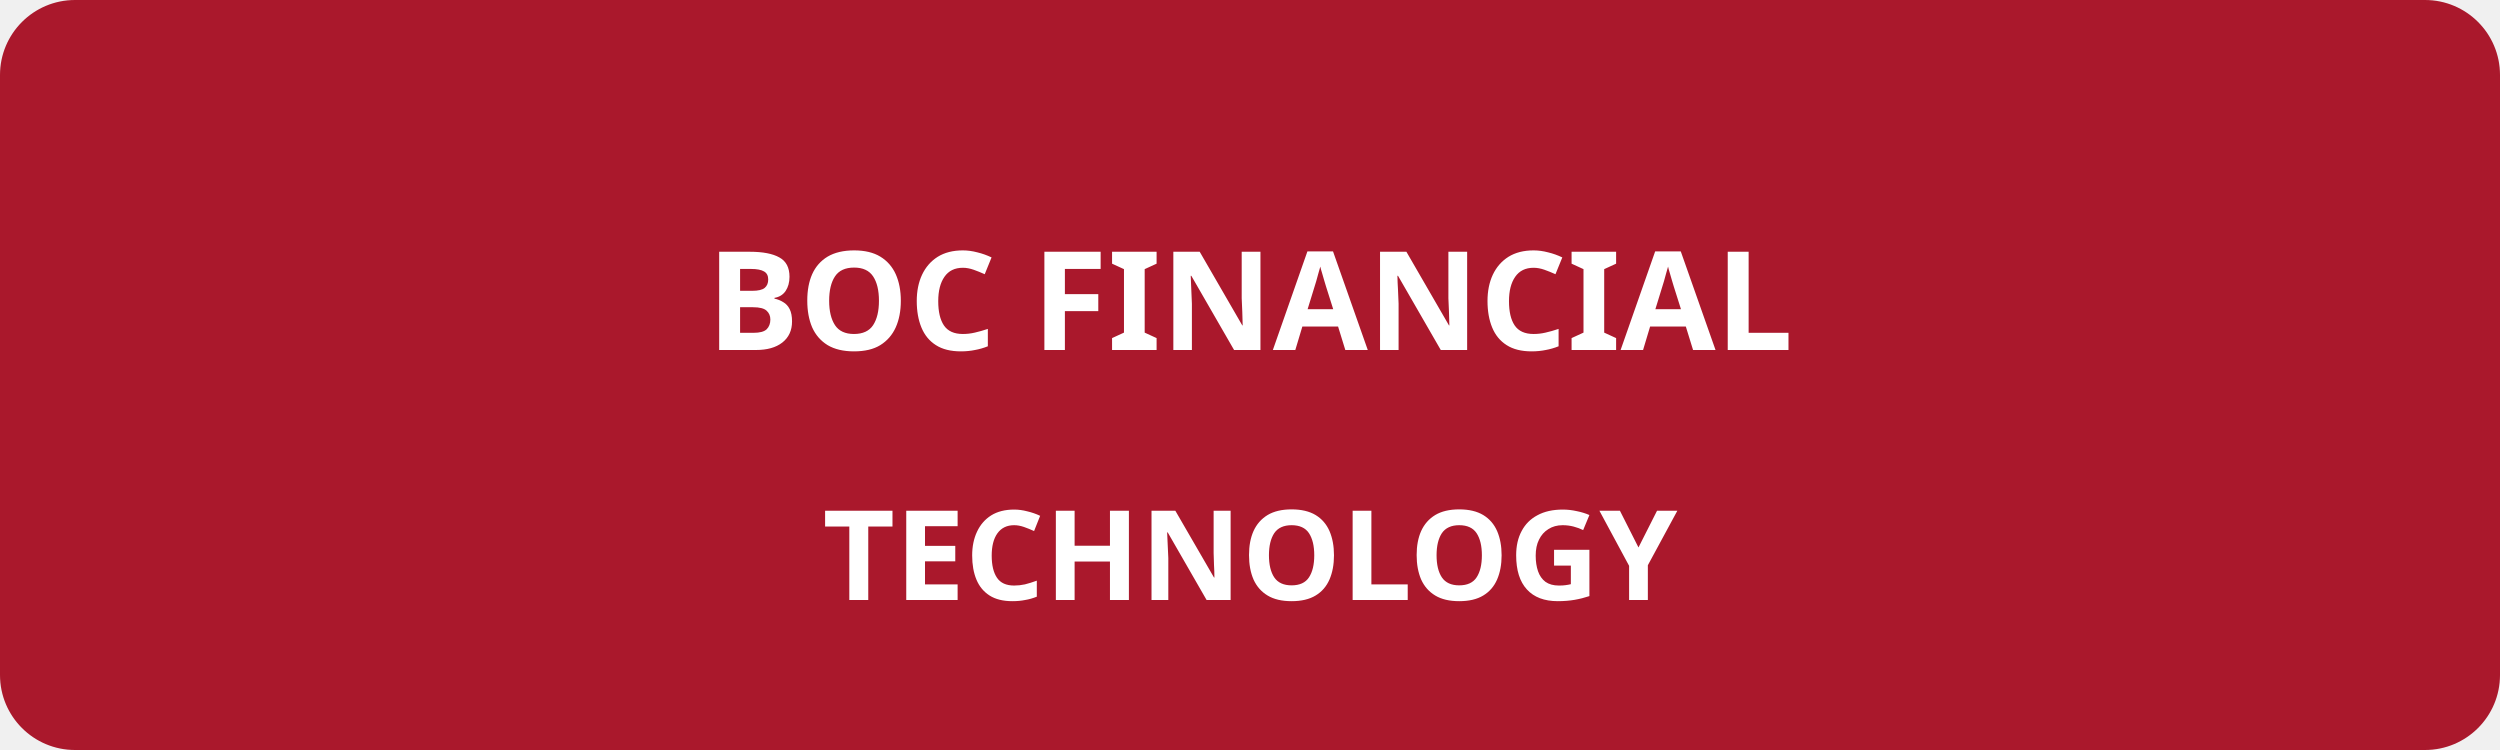
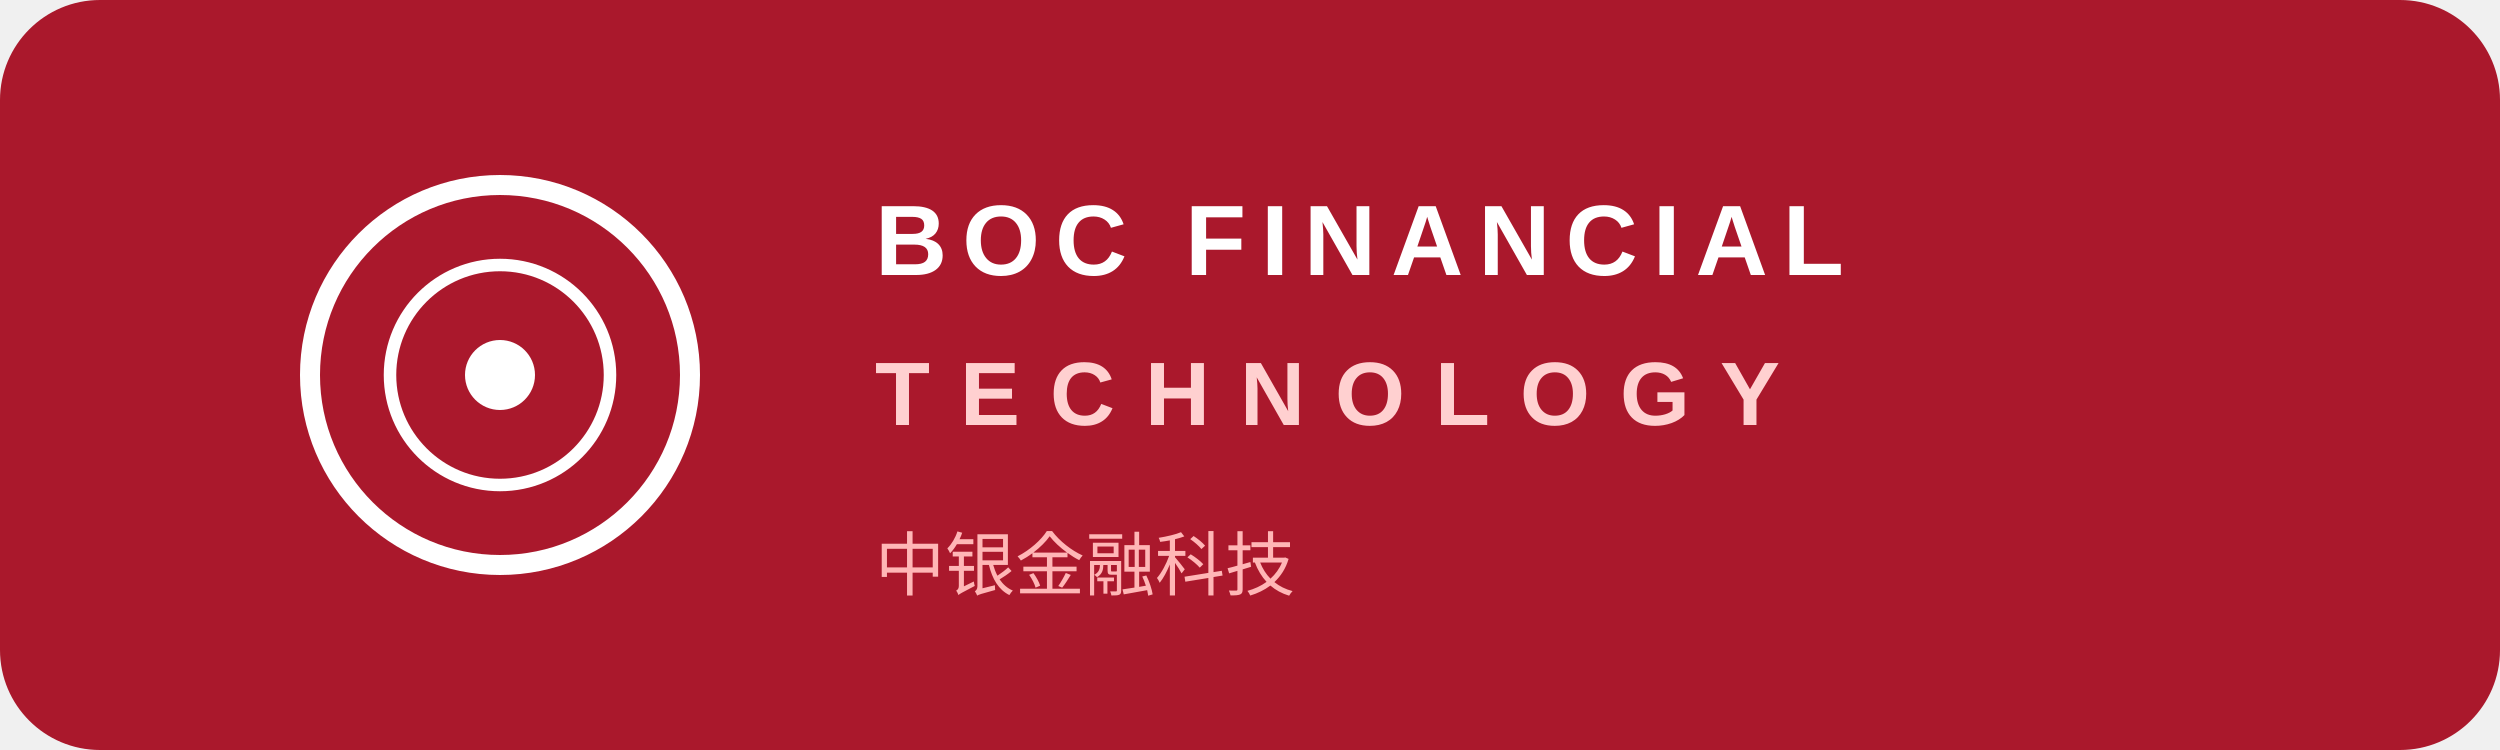
- <svg xmlns="http://www.w3.org/2000/svg" viewBox="0 0 200 60" fill="none">
-   <rect width="200" height="60" rx="6" fill="#AA182C" />
-   <text x="100" y="28" text-anchor="middle" fill="white" font-family="sans-serif" font-size="11" font-weight="bold">BOC FINANCIAL</text>
-   <text x="100" y="48" text-anchor="middle" fill="white" font-family="sans-serif" font-size="10" font-weight="bold">TECHNOLOGY</text>
+ <svg xmlns="http://www.w3.org/2000/svg" viewBox="0 0 500 150">
+   <rect width="500" height="150" rx="20" fill="#AA182C" />
+   <circle cx="100" cy="75" r="38" fill="none" stroke="white" stroke-width="4" />
+   <circle cx="100" cy="75" r="22" fill="none" stroke="white" stroke-width="2.5" />
+   <circle cx="100" cy="75" r="7" fill="white" />
+   <text x="175" y="55" fill="white" font-family="Arial, Helvetica, sans-serif" font-size="20" font-weight="bold" letter-spacing="3">BOC FINANCIAL</text>
+   <text x="175" y="85" fill="#FFD0D0" font-family="Arial, Helvetica, sans-serif" font-size="18" font-weight="bold" letter-spacing="6">TECHNOLOGY</text>
+   <text x="175" y="118" fill="#FFB6B6" font-family="SimHei, STHeiti, Microsoft YaHei, sans-serif" font-size="14">中银金融科技</text>
</svg>
